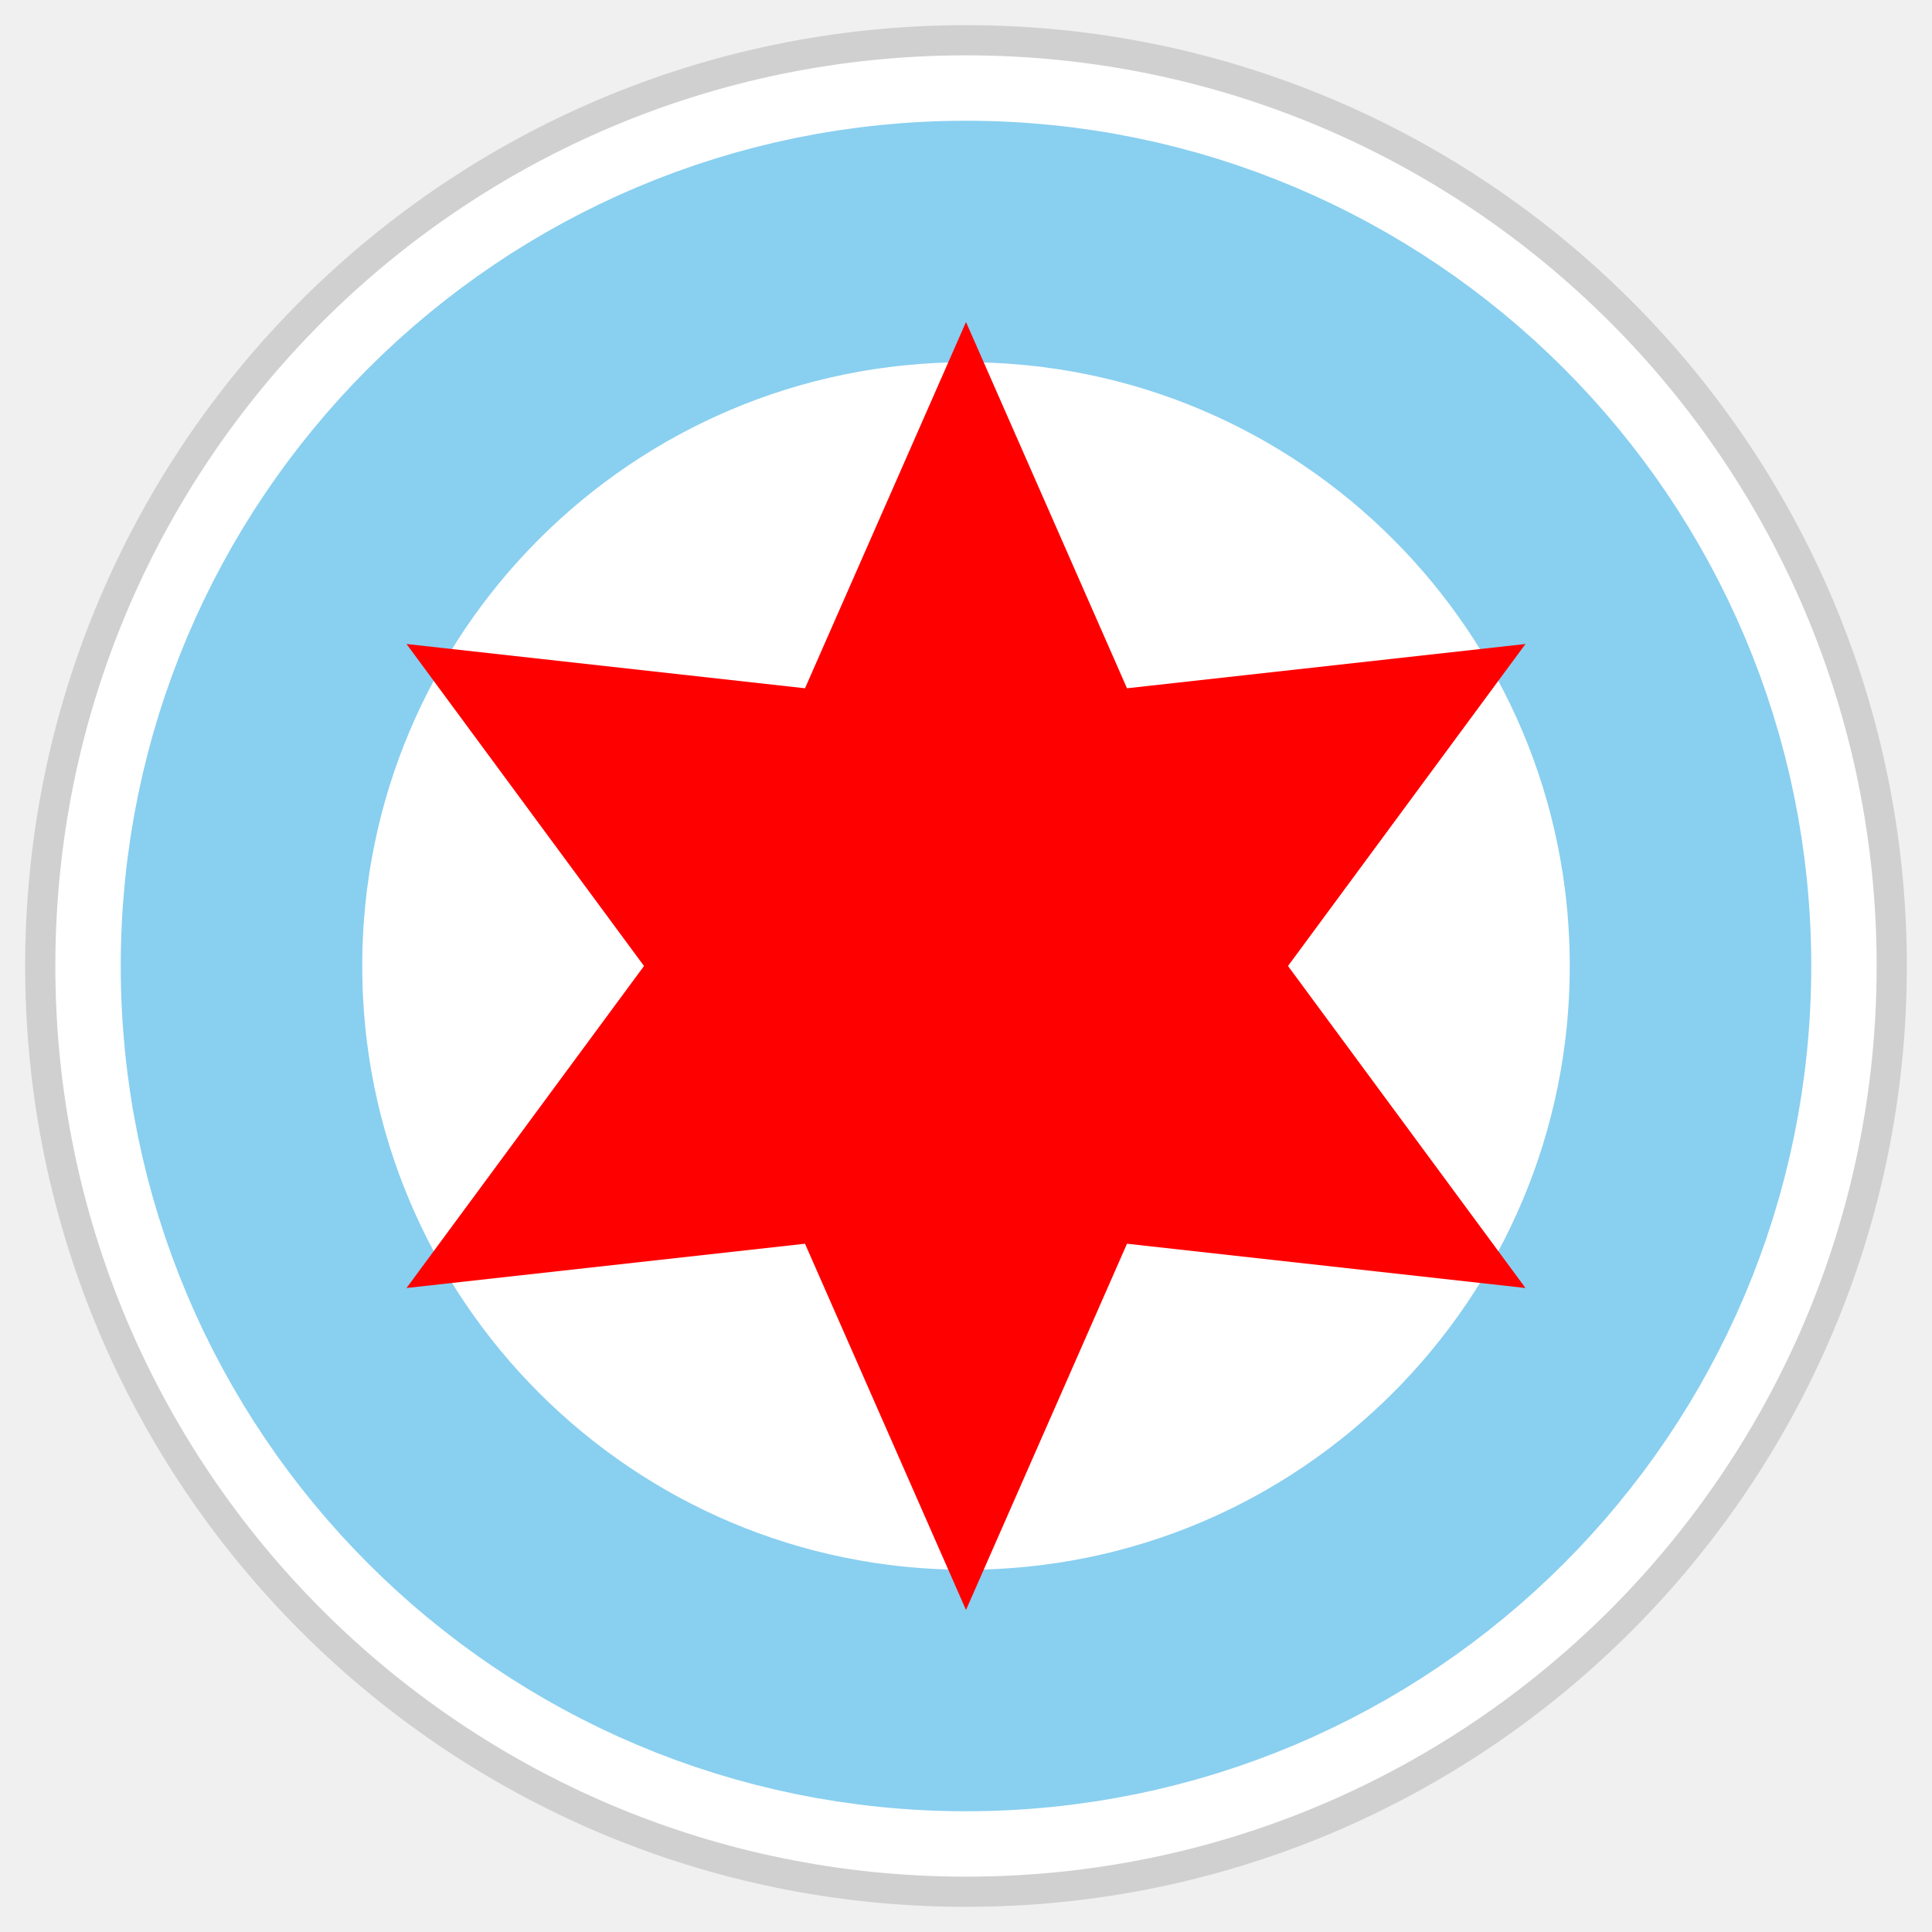
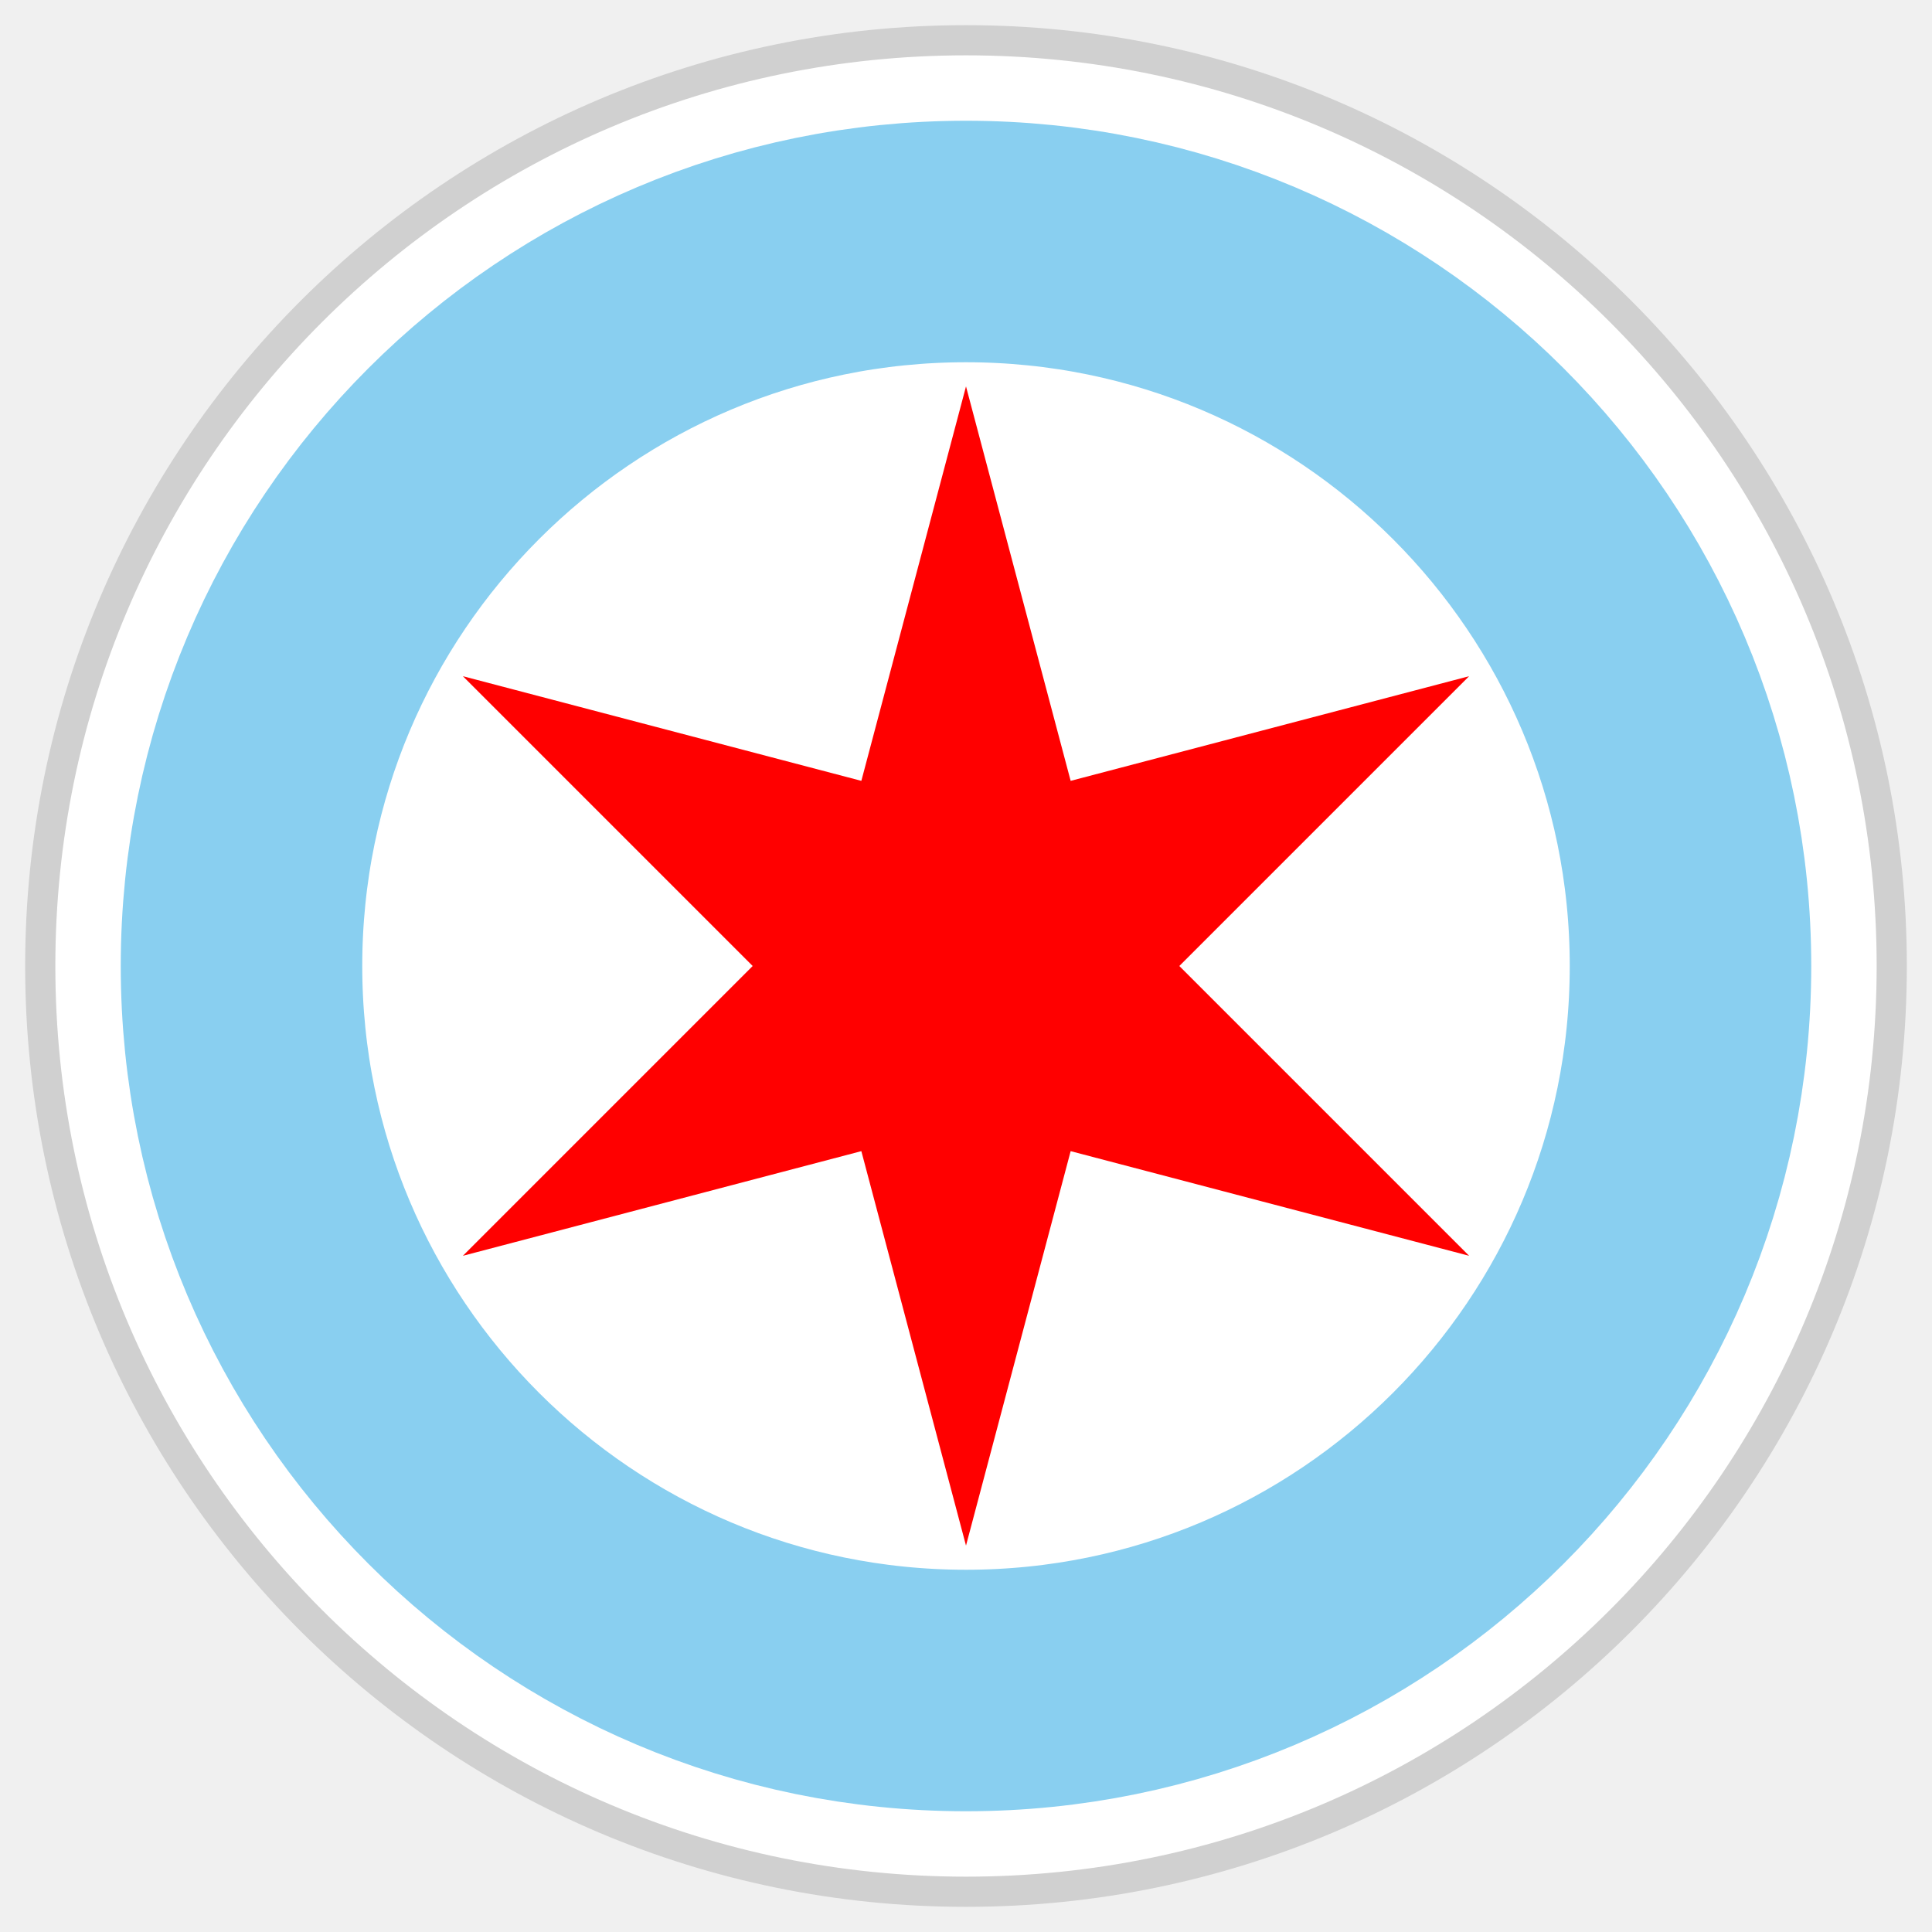
<svg xmlns="http://www.w3.org/2000/svg" width="48" height="48" viewBox="0 0 48 48">
  <circle cx="24" cy="24" r="23" fill="#fff" stroke="#d0d0d0" stroke-width="0.75" />
  <circle cx="24" cy="24" r="18" fill="none" stroke="#89CFF0" stroke-width="6" />
-   <polygon points="24,8 28,17.1 37.9,16 32,24 37.9,32 28,30.9 24,40 20,30.9 10.1,32 16,24 10.1,16 20,17.1" fill="#FF0000" />
+   <polygon points="24,9.6 26.6,19.4 36.5,16.8 29.3,24 36.5,31.2 26.6,28.6 24,38.4 21.4,28.6 11.5,31.2 18.7,24 11.5,16.8 21.4,19.4" fill="#FF0000" />
</svg>
